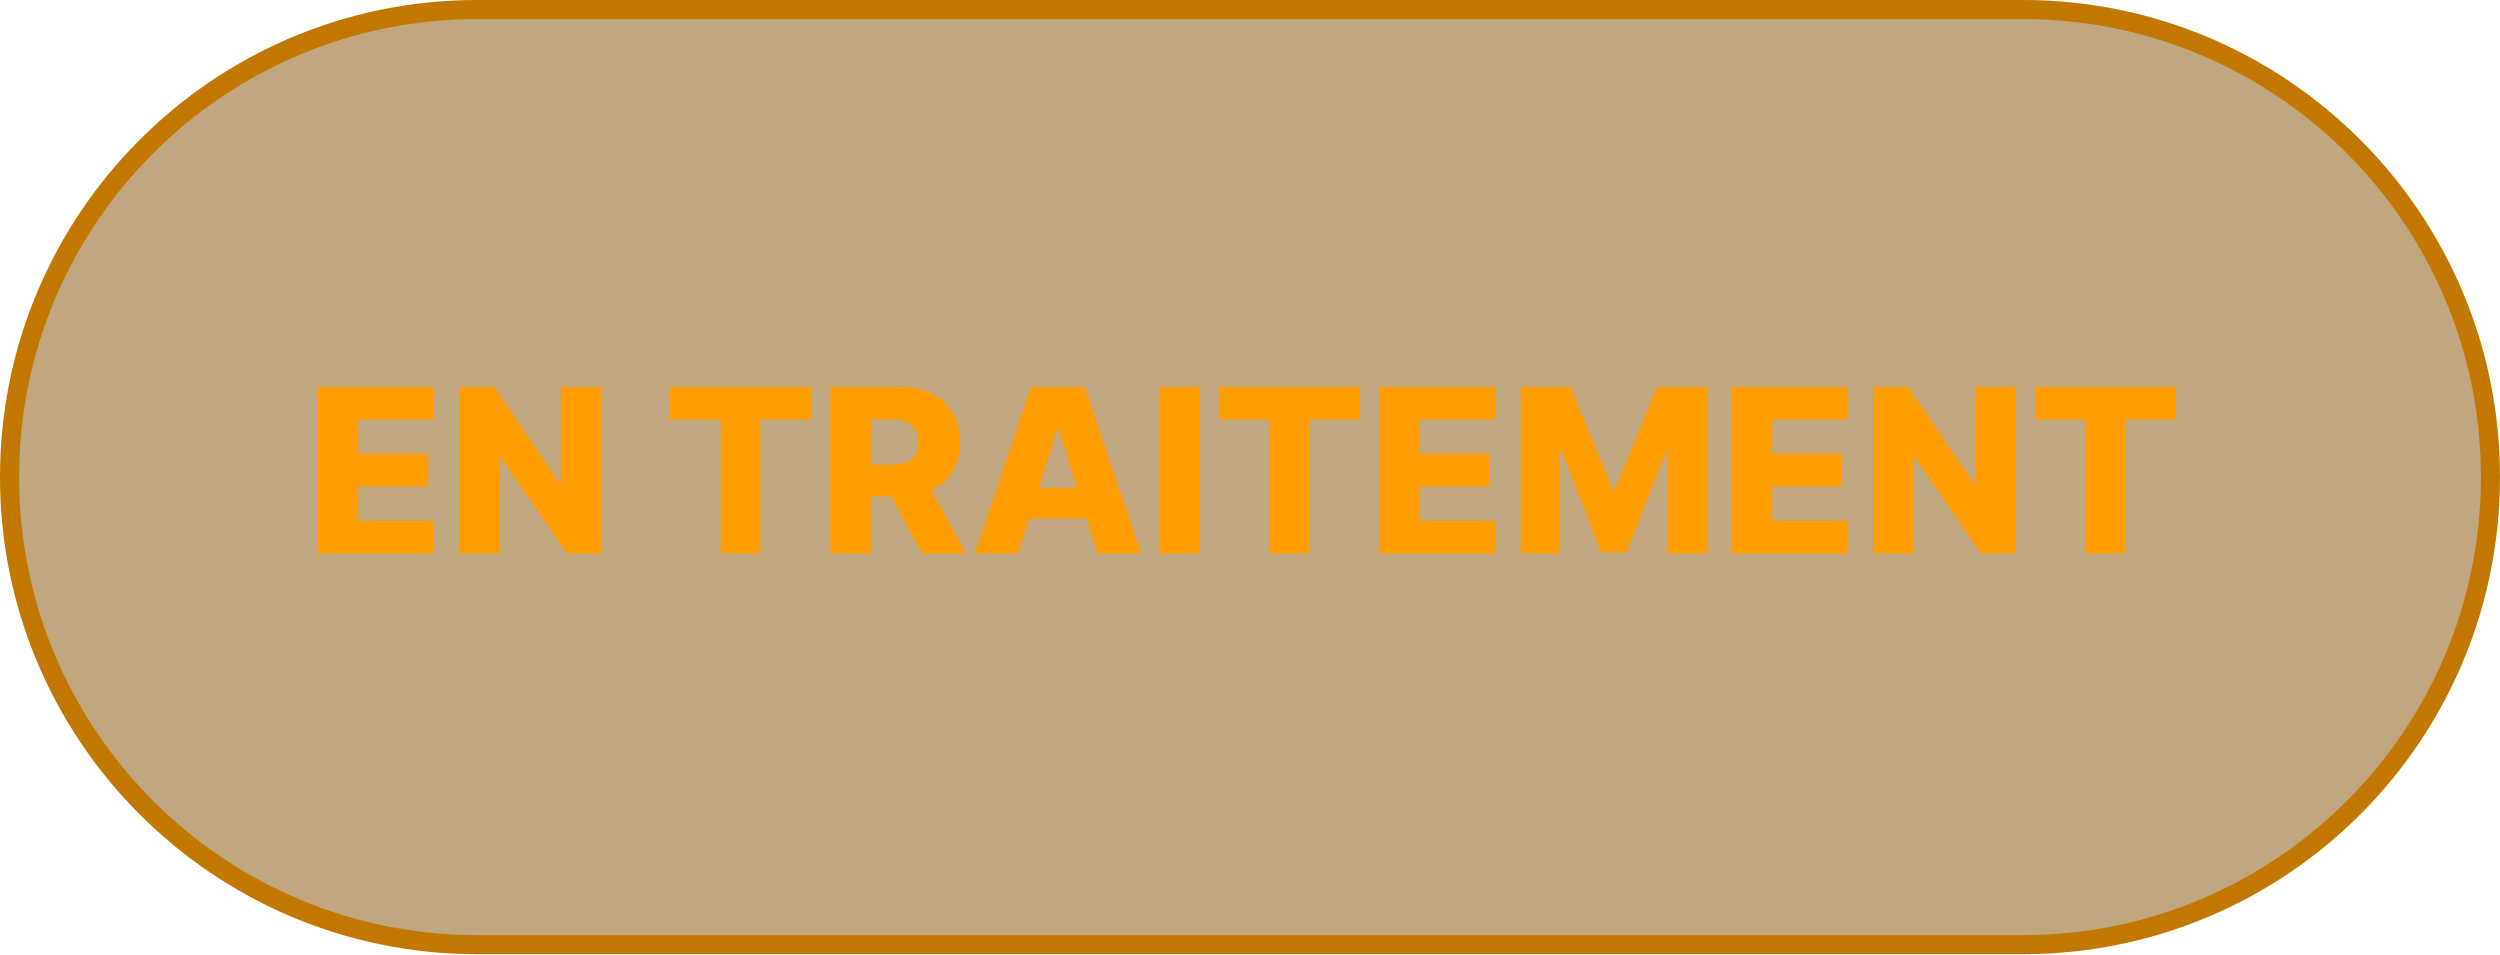
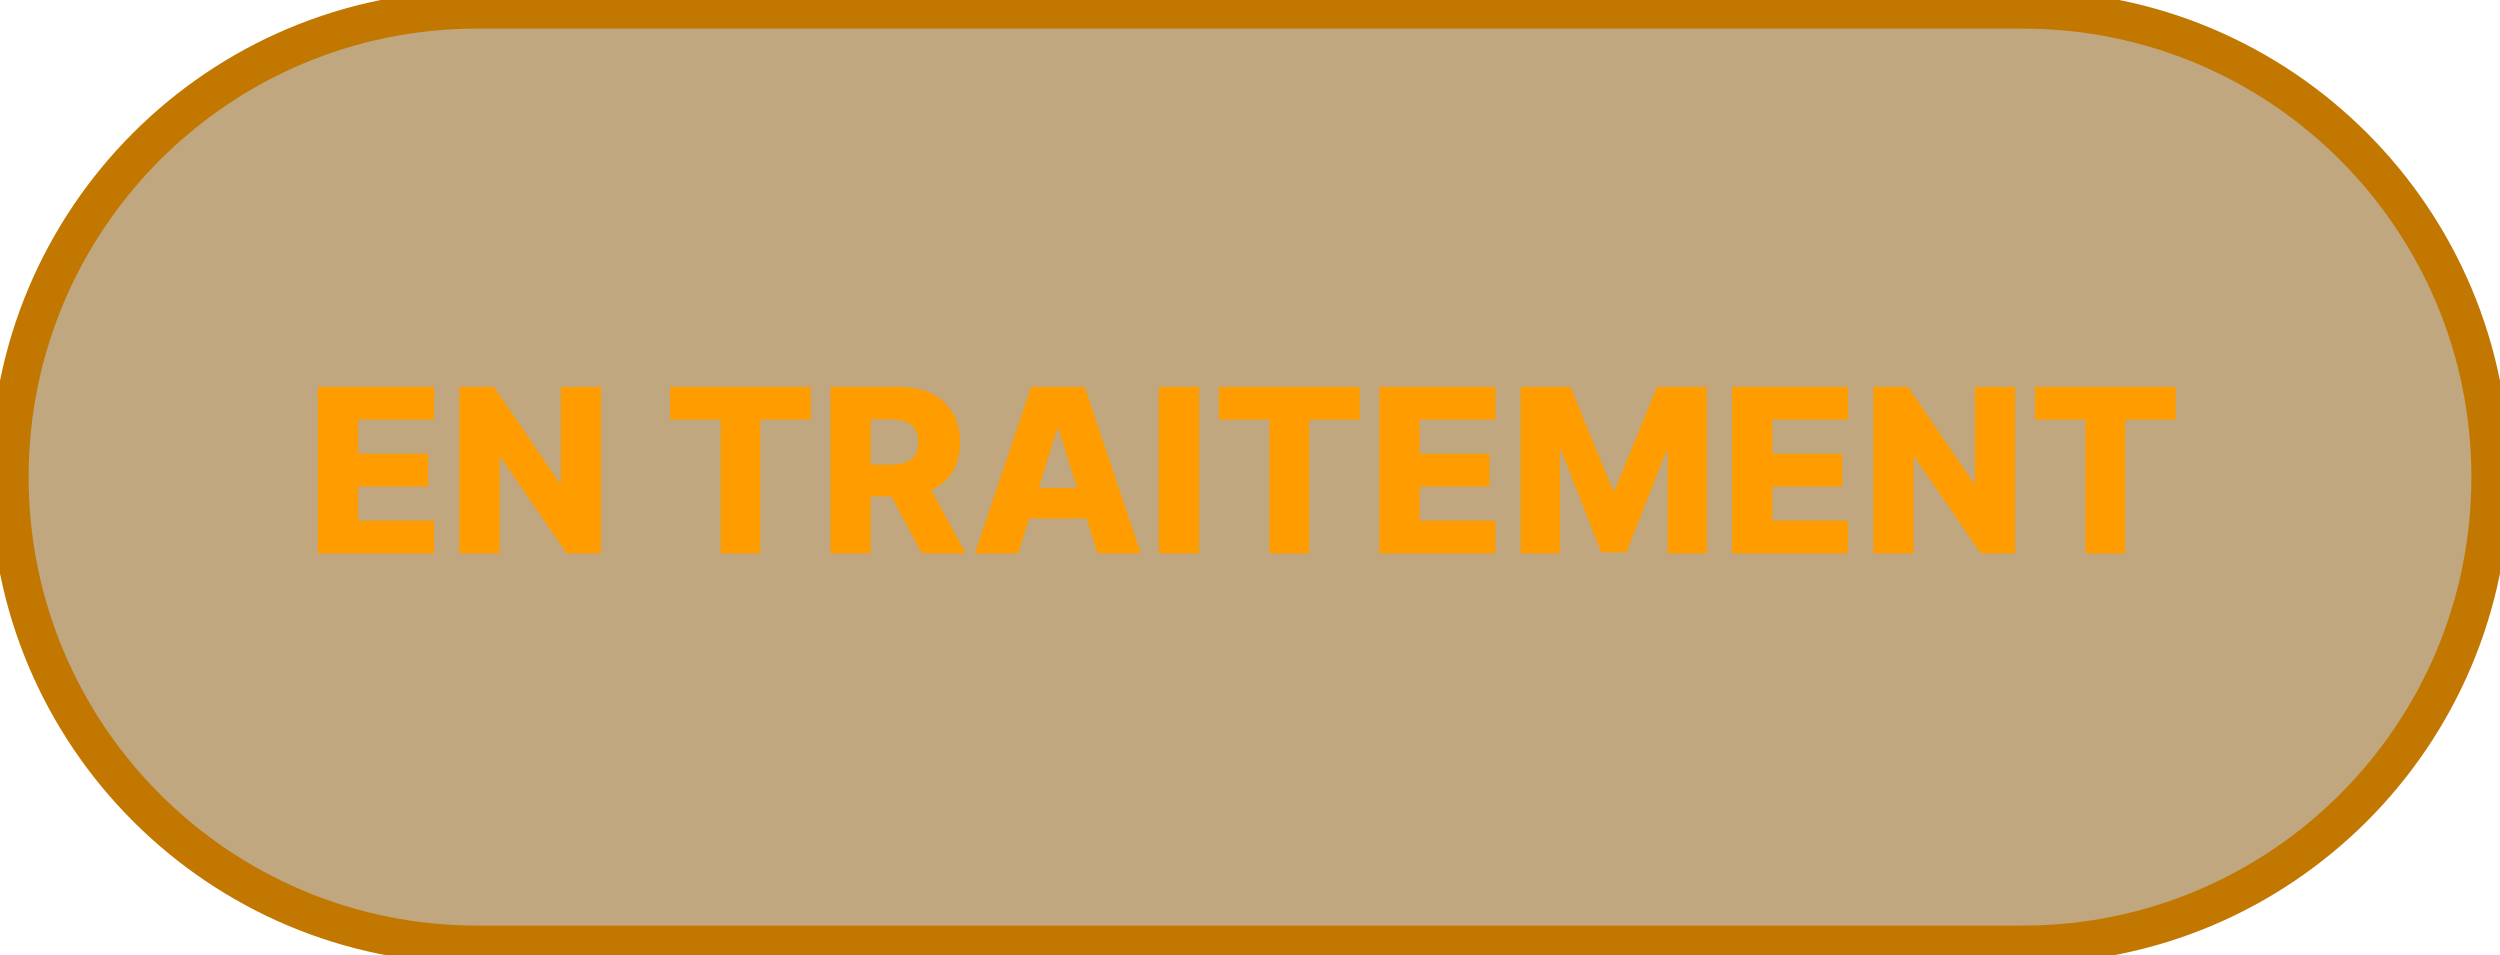
<svg xmlns="http://www.w3.org/2000/svg" width="131" height="50" viewBox="0 0 131 50" fill="none">
  <rect x="0.5" y="0.5" width="130" height="49" rx="24.5" fill="#825000" fill-opacity="0.5" />
-   <rect x="0.5" y="0.5" width="130" height="49" rx="24.5" stroke="#C27800" />
+   <rect x="0.5" y="0.5" width="130" height="49" rx="24.5" stroke-width="2" stroke="#C27800" />
  <path d="M16.66 29V20.273H22.746V21.986H18.77V23.776H22.435V25.493H18.77V27.287H22.746V29H16.66ZM31.494 20.273V29H29.704L26.232 23.963H26.176V29H24.067V20.273H25.882L29.317 25.301H29.389V20.273H31.494ZM35.113 21.986V20.273H42.49V21.986H39.843V29H37.764V21.986H35.113ZM43.52 29V20.273H47.125C47.778 20.273 48.342 20.391 48.817 20.626C49.294 20.859 49.662 21.195 49.92 21.632C50.179 22.067 50.308 22.582 50.308 23.179C50.308 23.784 50.176 24.298 49.912 24.722C49.648 25.142 49.273 25.463 48.787 25.685C48.301 25.903 47.726 26.013 47.061 26.013H44.781V24.351H46.669C46.987 24.351 47.253 24.31 47.466 24.227C47.682 24.142 47.845 24.014 47.956 23.844C48.067 23.671 48.122 23.449 48.122 23.179C48.122 22.909 48.067 22.686 47.956 22.51C47.845 22.331 47.682 22.197 47.466 22.109C47.25 22.018 46.984 21.973 46.669 21.973H45.629V29H43.52ZM48.433 25.011L50.606 29H48.305L46.175 25.011H48.433ZM53.353 29H51.086L54.031 20.273H56.839L59.783 29H57.516L55.467 22.472H55.398L53.353 29ZM53.05 25.565H57.789V27.168H53.05V25.565ZM62.832 20.273V29H60.723V20.273H62.832ZM63.871 21.986V20.273H71.248V21.986H68.601V29H66.522V21.986H63.871ZM72.278 29V20.273H78.363V21.986H74.387V23.776H78.052V25.493H74.387V27.287H78.363V29H72.278ZM79.684 20.273H82.296L84.512 25.676H84.614L86.83 20.273H89.442V29H87.388V23.639H87.316L85.219 28.945H83.907L81.81 23.609H81.738V29H79.684V20.273ZM90.758 29V20.273H96.843V21.986H92.868V23.776H96.532V25.493H92.868V27.287H96.843V29H90.758ZM105.592 20.273V29H103.802L100.329 23.963H100.274V29H98.164V20.273H99.98L103.414 25.301H103.487V20.273H105.592ZM106.633 21.986V20.273H114.009V21.986H111.363V29H109.283V21.986H106.633Z" fill="#FF9D00" />
</svg>
